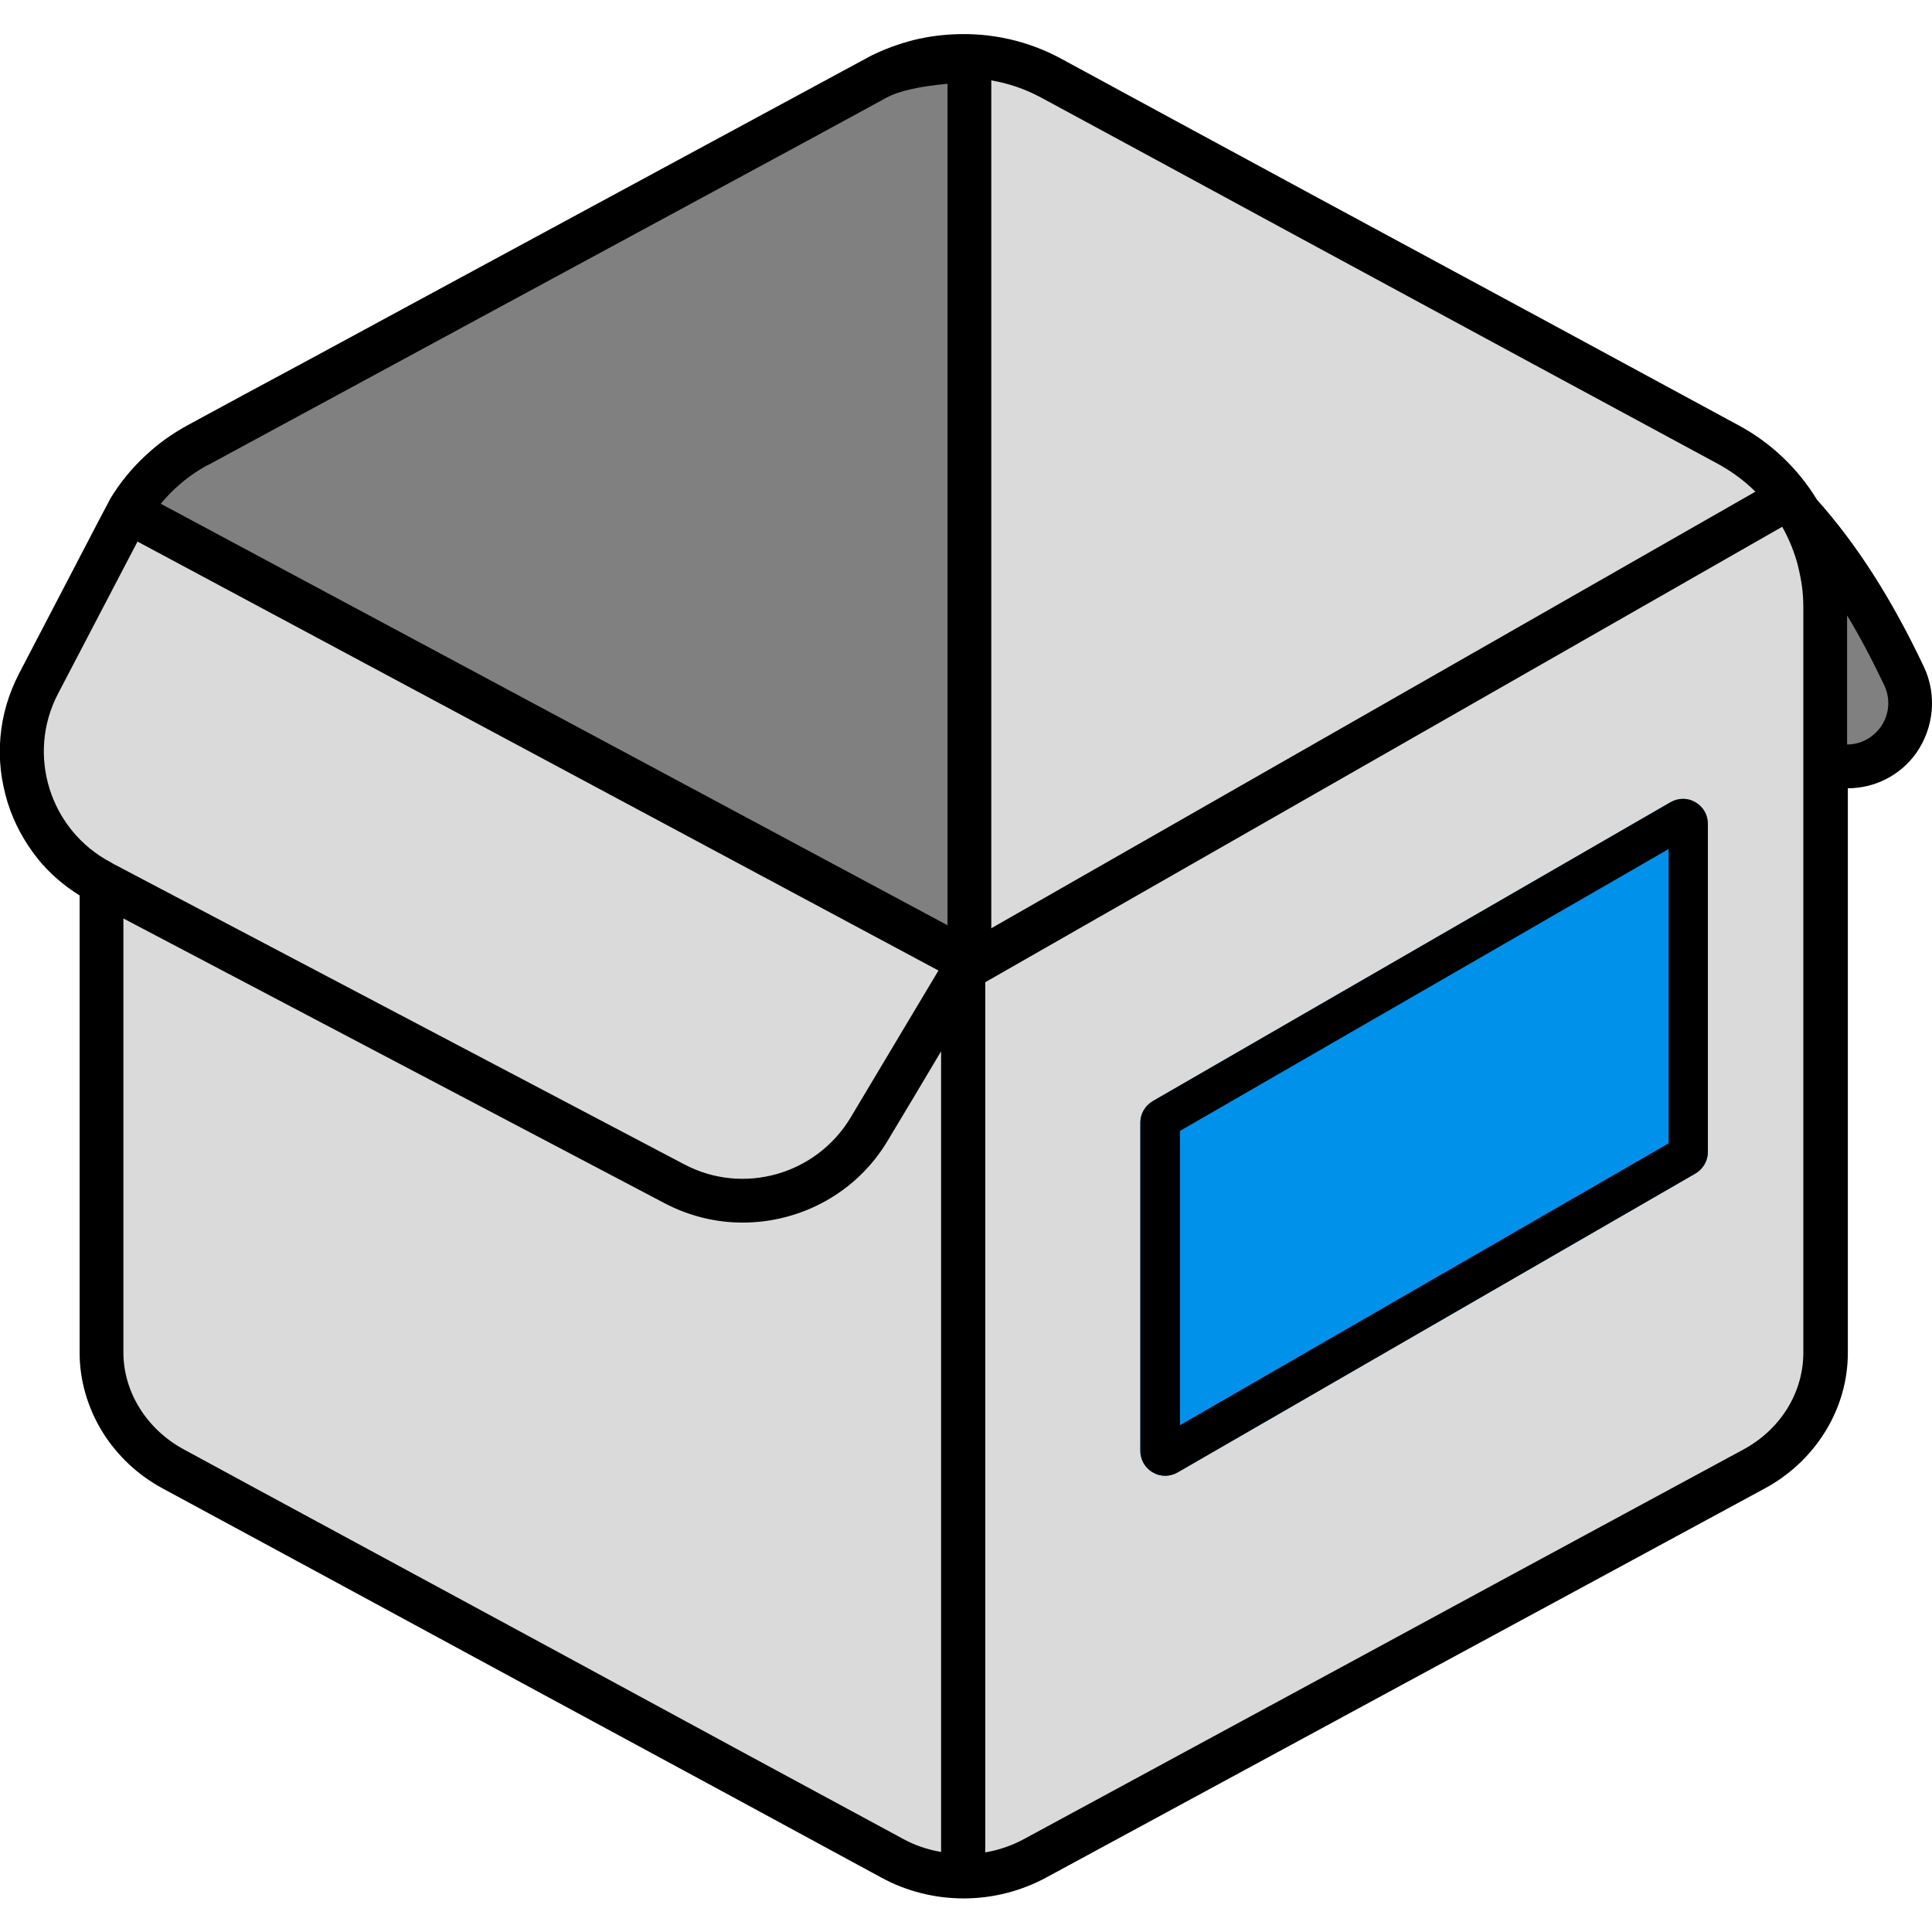
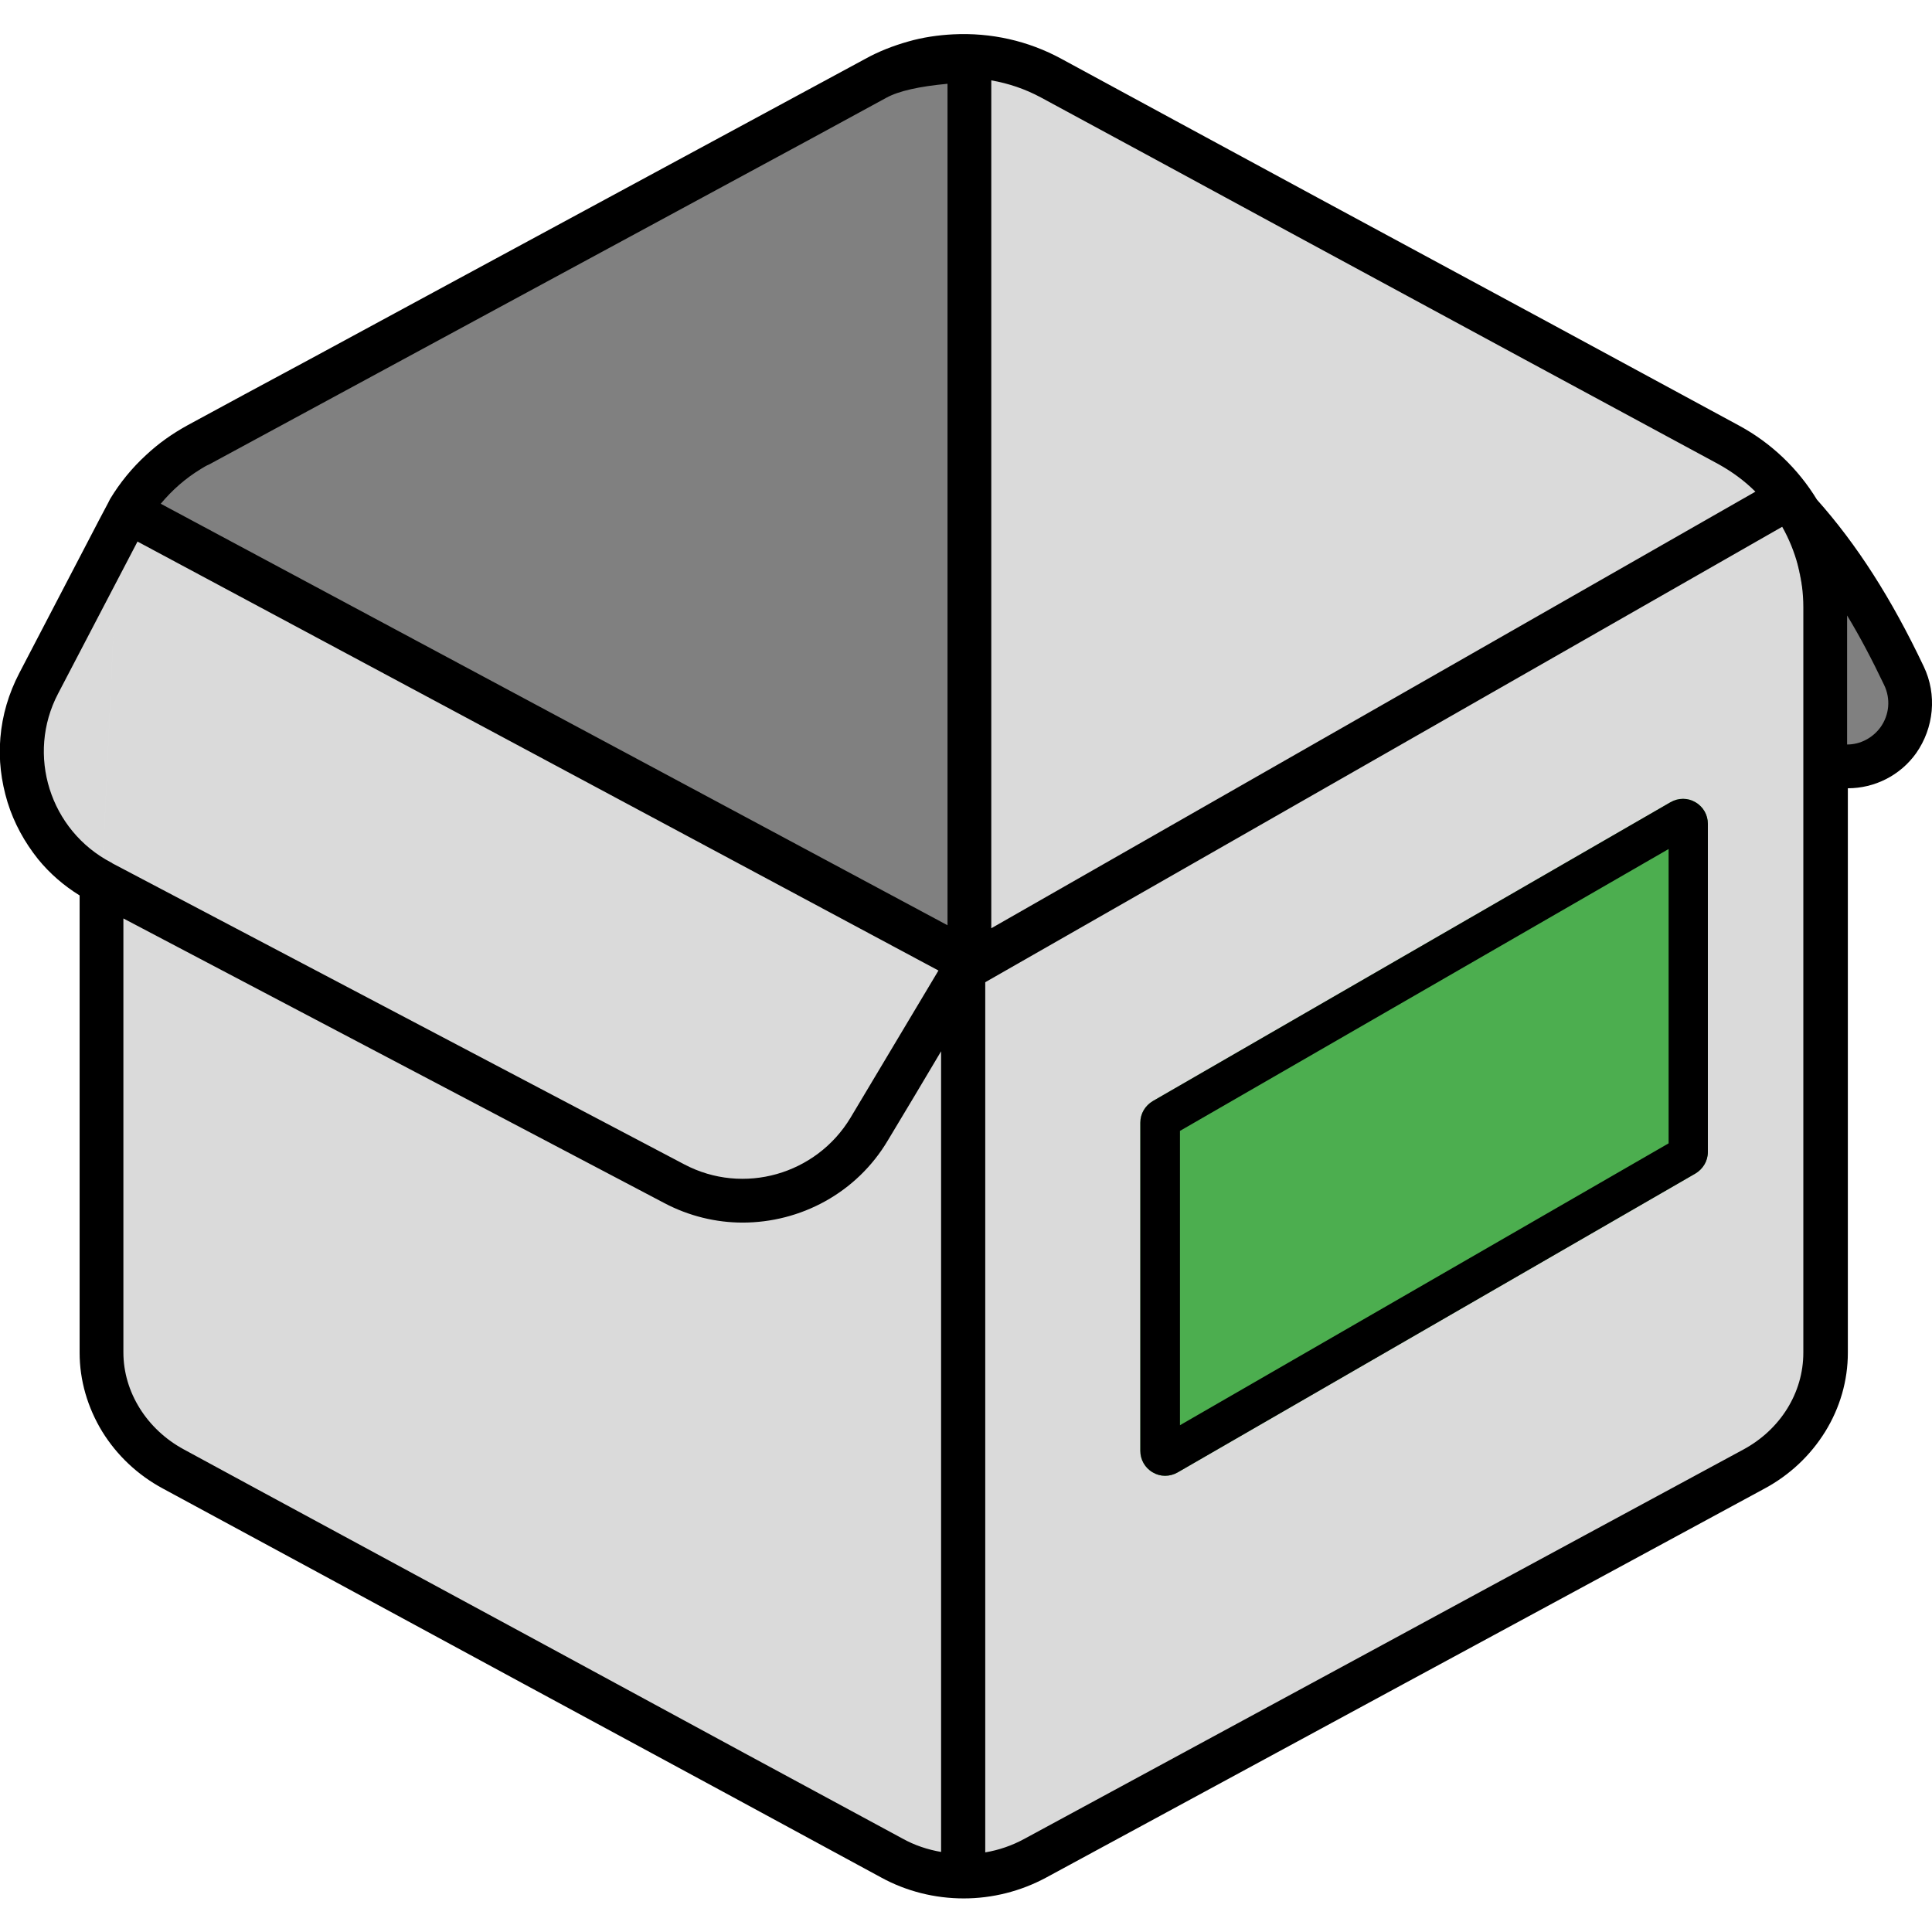
<svg xmlns="http://www.w3.org/2000/svg" xml:space="preserve" viewBox="0 0 512 512">
  <path d="M253 14.9c-7.2.3-14.3 2.3-20.9 5.8-43 23.3-134.8 73-179.6 97.2-7.8 4.2-14.1 10.3-18.5 17.6l222.9 119.4s-14 23.4-26.5 44.3c-10.6 17.8-33.3 24.2-51.7 14.5L27 233.9v124.6c0 12.7 7.2 24.5 19 30.8 43 23.3 147.4 79.8 190.4 103.1 11.8 6.4 26.2 6.4 38 0 43-23.3 147.4-79.8 190.4-103.1 11.8-6.4 19-18.1 19-30.8V160.9c0-17.9-9.8-34.4-25.6-42.9-44.7-24.2-136.5-73.9-179.6-97.2-8-4.4-16.9-6.3-25.6-5.9M31.3 140.8l-21 40.2c-10 19.1-2.6 42.6 16.4 52.6l.3.1m0 .2 151.8 79.8c18.4 9.7 41 3.3 51.7-14.5 12.5-20.8 26.5-44.3 26.5-44.3L34.1 135.5l-.1.2-2.7 5.1" style="fill-rule:evenodd;clip-rule:evenodd;fill:#dadada" />
  <path d="M472.8 131.6c13.8 14.1 23.6 30.4 31.8 47.5 2.6 5.6 2 12.1-1.6 17.1s-9.7 7.6-15.8 6.8m-230.3 51.9v-239c-7.2.3-18.3 1.3-24.8 4.8-43 23.3-134.8 73-179.6 97.2-7.8 4.2-14.1 10.3-18.5 17.6z" style="fill-rule:evenodd;clip-rule:evenodd;fill:gray" />
-   <path d="M452.6 218.3c0-2.3-1.2-4.5-3.3-5.7-2-1.2-4.5-1.2-6.6 0l-137.2 79.2c-2 1.2-3.3 3.3-3.3 5.7v87c0 2.3 1.2 4.5 3.3 5.7 2 1.2 4.5 1.2 6.6 0L449.3 311c2-1.2 3.3-3.3 3.3-5.7z" style="fill-rule:evenodd;clip-rule:evenodd;fill:#0091EB" />
+   <path d="M452.6 218.3c0-2.3-1.2-4.5-3.3-5.7-2-1.2-4.5-1.2-6.6 0l-137.2 79.2c-2 1.2-3.3 3.3-3.3 5.7v87c0 2.3 1.2 4.5 3.3 5.7 2 1.2 4.5 1.2 6.6 0L449.3 311c2-1.2 3.3-3.3 3.3-5.7z" style="fill-rule:evenodd;clip-rule:evenodd;fill:#4CAE4F" />
  <path d="M452.6 218.3c0-2.3-1.2-4.5-3.3-5.7-2-1.2-4.5-1.2-6.6 0l-137.2 79.2c-2 1.2-3.3 3.3-3.3 5.7v87c0 2.3 1.2 4.5 3.3 5.7 2 1.2 4.5 1.2 6.6 0L449.3 311c2-1.2 3.3-3.3 3.3-5.7zm-139.9 81.4v78L442.2 303v-78zm197.1-123.1c-8.6-18.1-17.7-32.3-28.3-44.2-5-8.2-12.1-15-20.6-19.6-27.1-14.7-72-39-111.7-60.4-26.3-14.2-50.9-27.6-67.9-36.8-8.8-4.8-18.7-7-28.7-6.5-4 .2-8.1.8-11.9 1.9-3.9 1.1-7.8 2.6-11.4 4.6-17 9.2-41.6 22.5-67.9 36.7S106.5 82 82.3 95.1c-12.3 6.6-23.4 12.6-32.6 17.6-4 2.2-7.7 4.8-11 7.9-3.7 3.4-6.9 7.3-9.5 11.6 0 .1-.1.1-.1.2l-.1.2c-.1.1-.1.2-.2.4l-2.7 5.1c0 .1-.1.1-.1.2L5.1 178.4c-2.8 5.4-4.5 11.1-5 17.1-.5 5.8.2 11.5 1.9 17.1 1.7 5.5 4.5 10.6 8.1 15.1 3.1 3.8 6.8 7 11 9.6v121.2c0 7.3 2.1 14.5 6 20.9 3.9 6.3 9.4 11.5 16.1 15.1 21.5 11.6 58.4 31.6 95.3 51.6 36.8 19.9 73.6 39.8 95.1 51.5 6.6 3.6 14.1 5.5 21.8 5.5 7.6 0 15.1-1.9 21.8-5.5 21.4-11.6 58-31.4 94.7-51.3 37-20 74.1-40.1 95.7-51.8 6.7-3.6 12.2-8.8 16.1-15.1s6-13.5 6-20.9V208.9c7.1 0 13.9-3.4 18.1-9.3 4.7-6.7 5.6-15.5 2-23M262.7 21.3c4.6.8 9 2.3 13.1 4.5 17 9.2 41.6 22.5 67.9 36.8 39.7 21.5 84.6 45.8 111.7 60.4 3.6 2 6.9 4.4 9.8 7.3L262.7 246zm-209.5 103c.7-.4 1.4-.9 2.2-1.2 38.9-21.1 112-60.6 160.4-86.8l19.1-10.4c3.3-1.8 8.7-3 16.2-3.7v223l-69.6-37.3-138.9-74.4c3-3.6 6.5-6.7 10.6-9.2m-37.8 59.5 21-40.2v-.1l212.3 113.7c-4.8 8.1-14.5 24.2-23.3 39-9.1 15.1-28.4 20.6-44 12.4L29.8 228.8l-.1-.1c-.1 0-.1-.1-.2-.1-16.3-8.5-22.6-28.6-14.1-44.8m234.1 307c-3.6-.6-7.2-1.8-10.4-3.6-21.5-11.6-58.3-31.5-95.1-51.5-36.9-20-73.8-39.9-95.3-51.6-9.8-5.3-16-15.2-16-25.7v-115L176 318.8c6.6 3.5 13.8 5.2 20.8 5.2 15.3 0 30.2-7.8 38.5-21.8 4.8-8 9.8-16.3 14.1-23.6v212.2zm228.4-132.3c0 10.6-6.1 20.4-16 25.7-21.6 11.7-58.7 31.7-95.7 51.8-36.7 19.9-73.3 39.7-94.7 51.3-3.3 1.8-6.8 3-10.4 3.6V260.3l211.2-120.7c3.6 6.4 5.6 13.7 5.6 21.3zm20.4-165.7c-2.1 2.8-5.3 4.5-8.8 4.5v-34.2c3.4 5.6 6.6 11.7 9.8 18.4 1.8 3.7 1.4 8-1 11.3" style="fill-rule:evenodd;clip-rule:evenodd" />
</svg>
